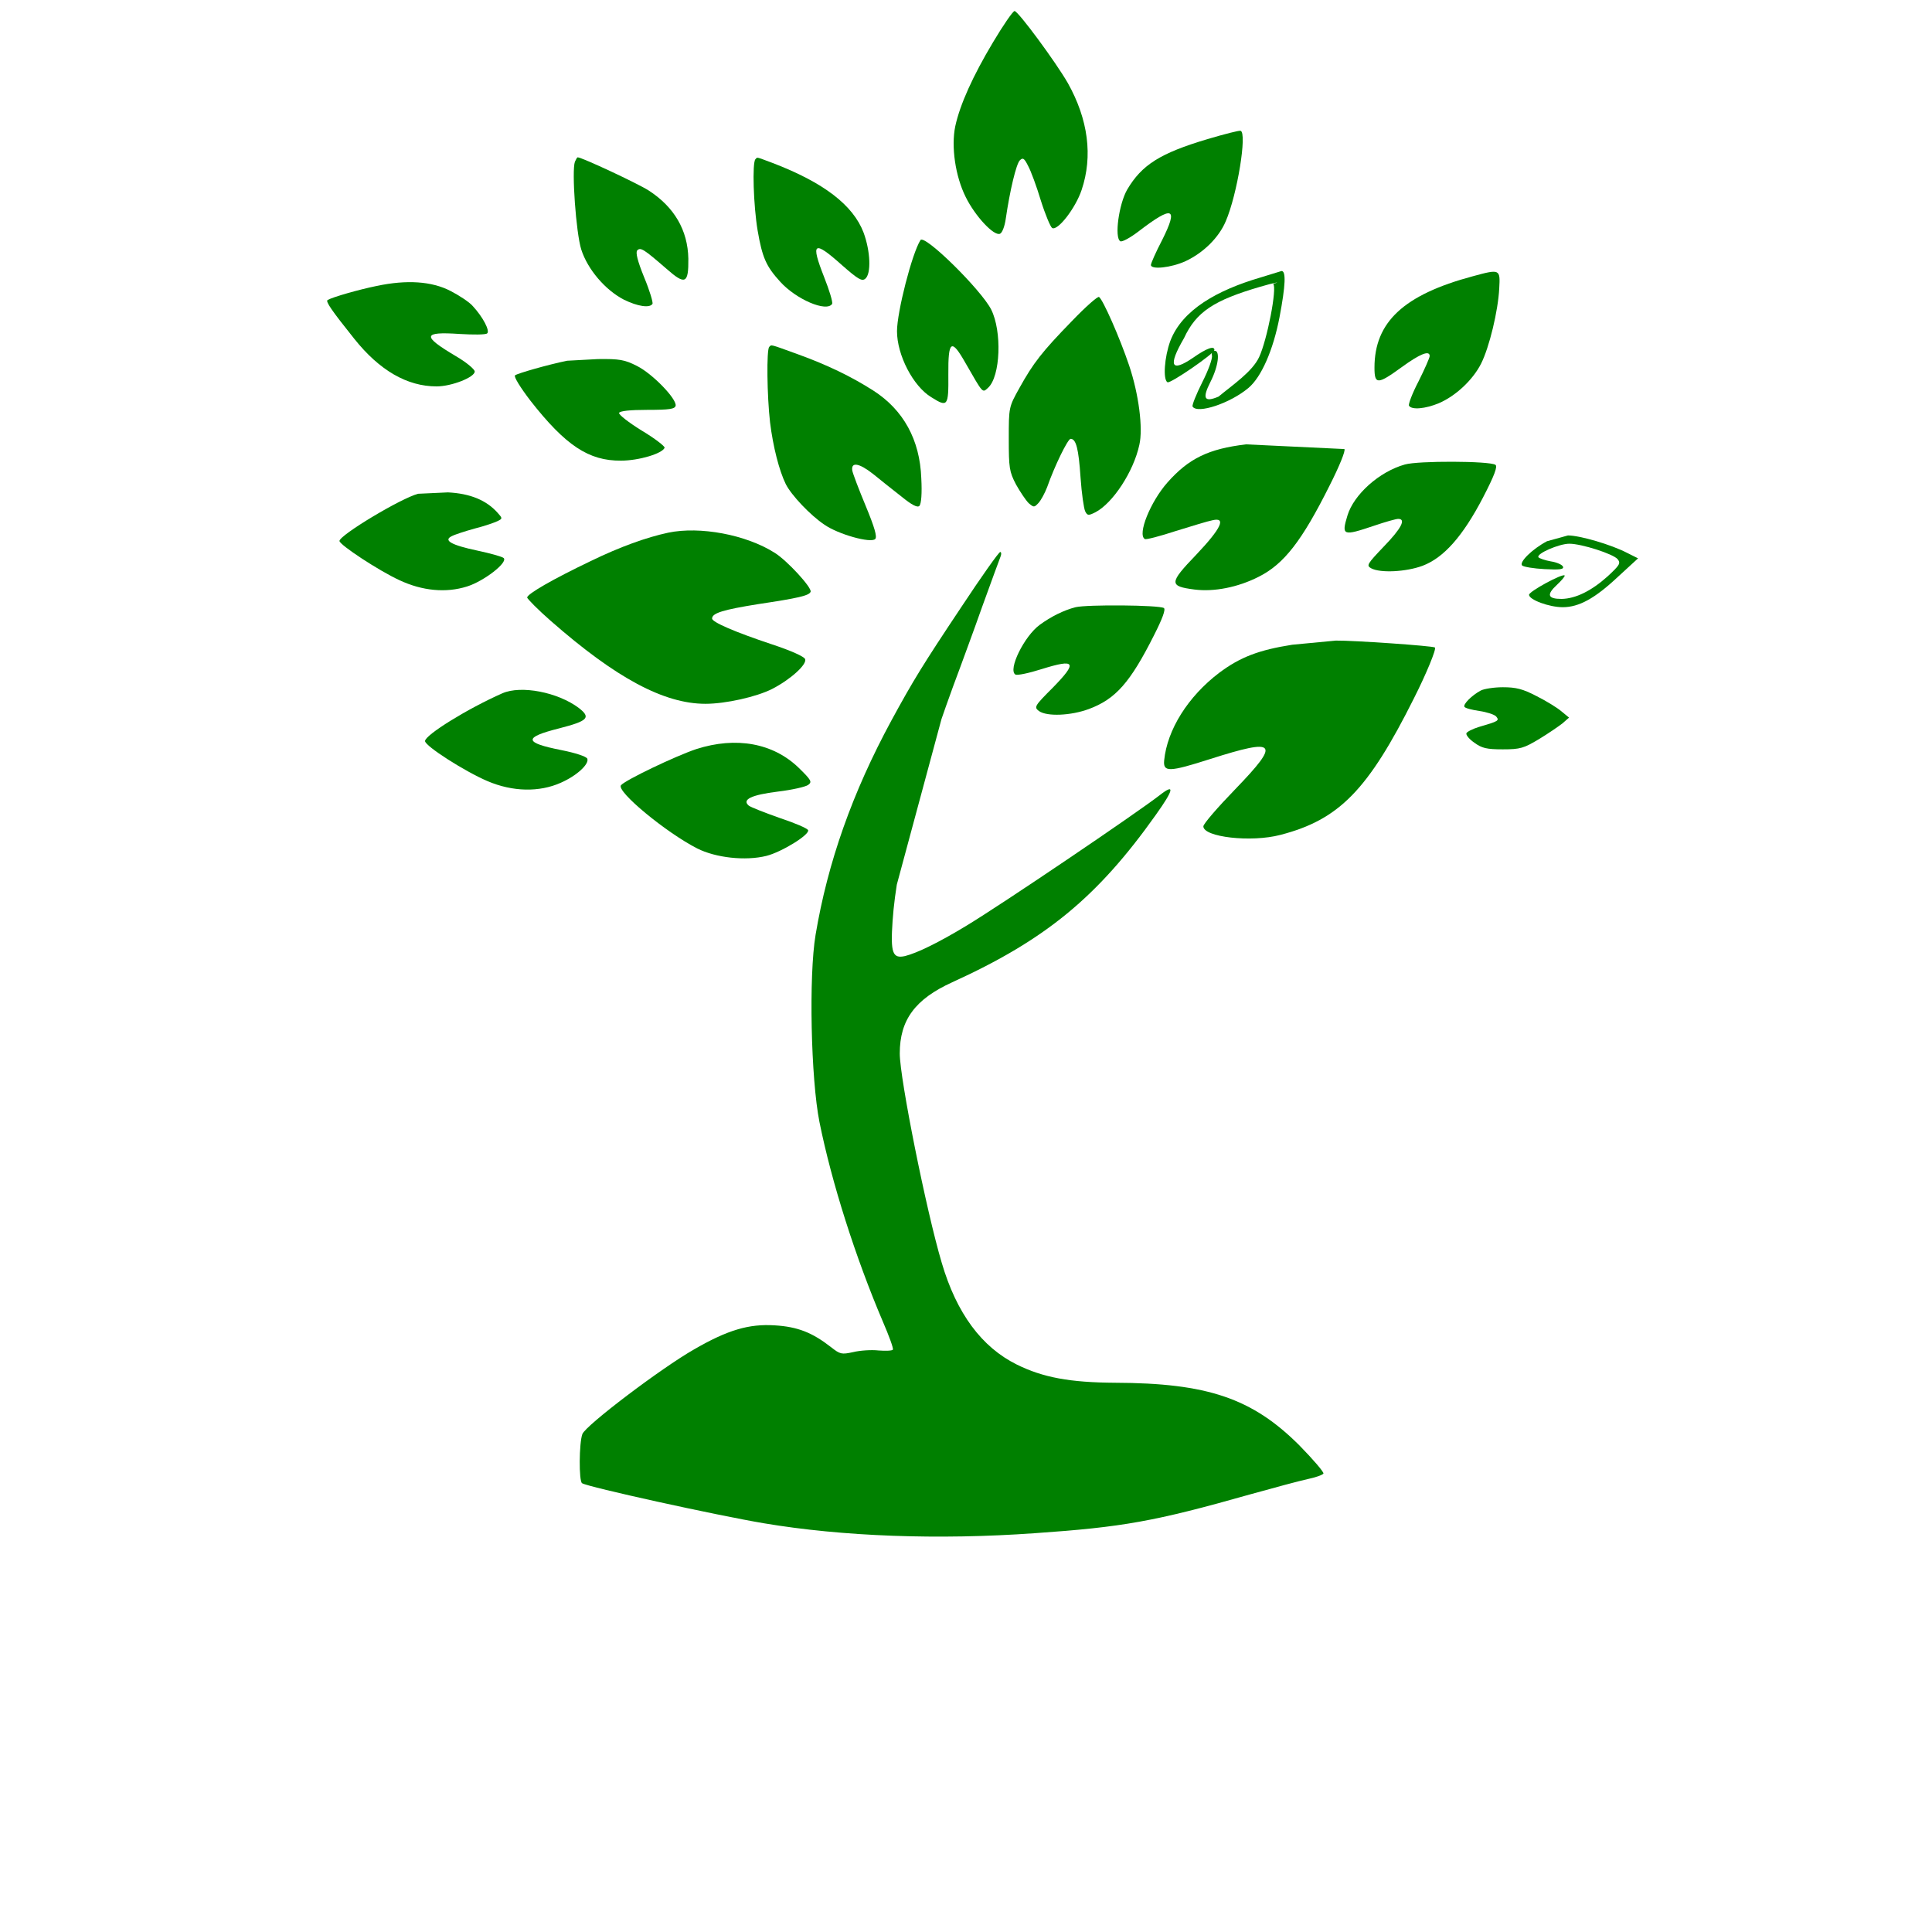
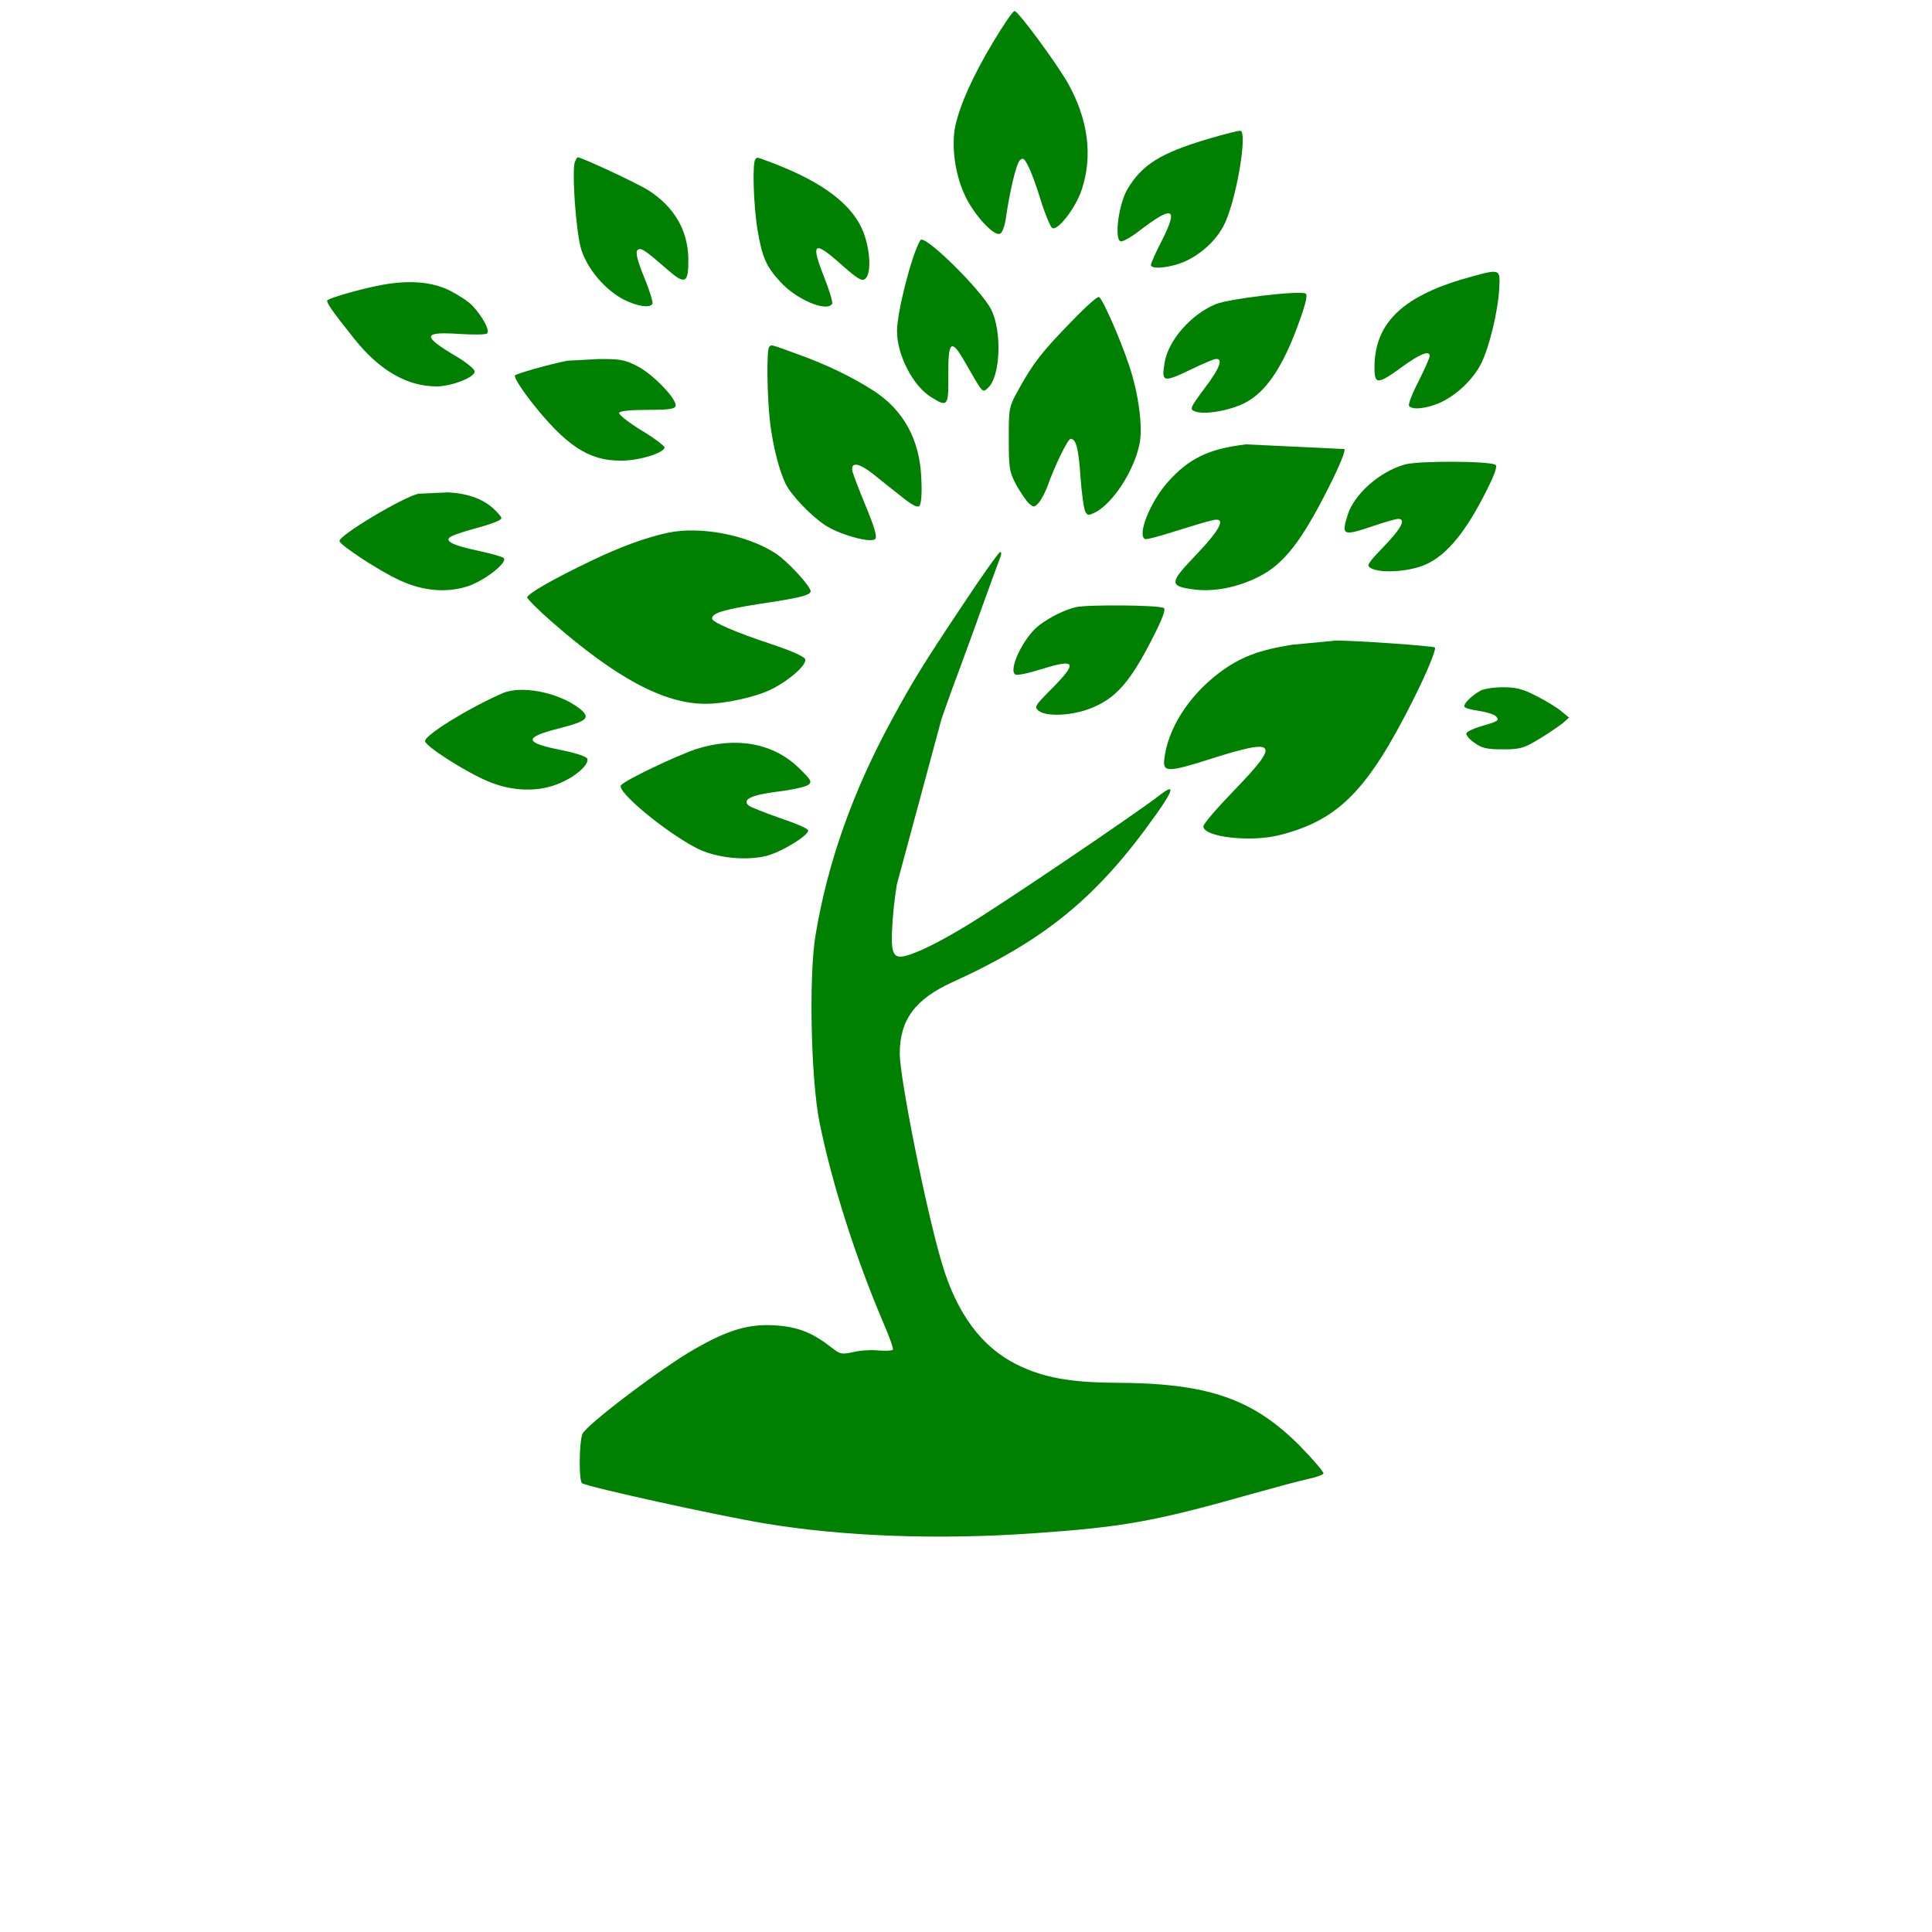
<svg xmlns="http://www.w3.org/2000/svg" version="1.0" width="700pt" height="700pt" viewBox="0 0 700 700" preserveAspectRatio="xMidYMid meet">
  <g transform="translate(0,700) scale(0.1,-0.1)" fill="#000000" stroke="none">
    <path fill="green" d="M3598 6847 c-73 -122 -120 -226 -137 -305 -15 -73 0 -180 38 -256 34 -69 102 -142 124 -133 8 3 17 26 21 54 15 103 38 199 51 212 11 11 16 8 30 -20 10 -18 31 -75 46 -125 16 -51 35 -96 41 -100 20 -12 85 72 107 138 41 122 24 255 -50 387 -43 75 -180 261 -193 261 -6 0 -41 -51 -78 -113z m152 -19 c33 -46 82 -125 108" />
    <path fill="green" d="M4375 6496 c-171 -51 -238 -93 -291 -183 -30 -52 -47 -174 -25 -187 6 -4 37 13 68 37 123 94 143 86 84 -32 -23 -44 -41 -85 -41 -91 0 -18 74 -10 126 14 64 30 120 85 145 144 42 97 78 321 54 328 -5 2 -59 -12 -120 -30z m93 -49 c4 -44 -31 -194" />
    <path fill="green" d="M2083 6414 c-12 -32 4 -258 23 -318 23 -72 87 -147 155 -182 49 -24 93 -31 103 -15 3 4 -10 48 -30 96 -24 59 -32 91 -25 98 12 12 24 4 106 -67 68 -60 80 -54 79 37 -2 103 -51 187 -144 247 -41 26 -242 120 -257 120 -2 0 -6 -7 -10 -16z m147" />
    <path fill="green" d="M2737 6423 c-12 -12 -7 -169 8 -258 17 -99 31 -130 82 -186 58 -64 168 -111 188 -80 3 6 -10 49 -29 97 -50 127 -38 135 65 43 58 -51 72 -59 84 -49 22 18 19 99 -6 167 -38 100 -145 182 -331 253 -62 23 -53 21 -61 13z m168 -93 c101 -49 149" />
    <path fill="green" d="M3335 6130 c-31 -49 -85 -261 -85 -330 0 -86 58 -199 124 -239 60 -38 63 -33 62 82 -1 124 11 132 62 42 65 -113 61 -109 82 -90 45 41 51 205 11 284 -37 72 -242 274 -256 251z m121" />
-     <path fill="green" d="M4565 5994 c-153 -45 -282 -116 -325 -230 -21 -58 -27 -139 -10 -149 10 -6 170 104 170 117 0 16 -27 7 -77 -28 -79 -54 -93 -32 -33 71 44 95 108 137 276 186 53 16 79 19 47 11 15 -15 -22 -204 -51 -266 -25 -53 -95 -100 -147 -143 -52 -22 -60 -7 -29 54 29 57 35 113 15 112 -8 0 -12 -7 -10 -17 3 -10 -13 -54 -35 -97 -22 -44 -38 -84 -35 -88 17 -28 137 12 203 68 46 39 89 136 112 256 22 116 24 168 7 167 -7 0" />
    <path fill="green" d="M5336 5999 c-250 -67 -356 -166 -356 -331 0 -62 11 -62 99 2 66 48 101 62 101 40 0 -6 -18 -47 -40 -91 -23 -44 -38 -84 -35 -89 10 -16 60 -11 108 9 61 26 123 84 153 143 30 59 62 192 66 273 4 70 3 71 -96 44z m62 -58 c4 -41 -23 -168" />
    <path fill="green" d="M1365 5964 c-64 -13 -159 -40 -178 -51 -8 -5 13 -36 97 -141 91 -114 191 -172 298 -172 54 0 138 33 138 54 0 8 -31 34 -69 56 -123 73 -120 89 14 80 50 -3 94 -3 100 2 11 9 -15 59 -52 99 -13 15 -50 39 -81 55 -68 35 -158 41 -267 18z m245 -39 c43 -21 111" />
    <path fill="green" d="M3884 5837 c-109 -112 -140 -152 -190 -242 -39 -70 -39 -70 -39 -185 0 -105 2 -119 26 -165 15 -27 36 -58 46 -68 19 -16 20 -16 36 1 9 10 23 36 31 57 27 77 75 175 85 175 20 0 29 -36 36 -140 4 -58 12 -113 17 -123 8 -15 11 -16 37 -3 63 33 138 147 159 244 14 60 -2 184 -37 288 -34 101 -95 239 -109 248 -5 3 -49 -36 -98 -87z" />
    <path fill="green" d="M2787 5743 c-10 -10 -8 -177 3 -273 11 -89 33 -175 57 -224 20 -40 89 -113 140 -147 50 -35 168 -68 184 -52 8 8 -3 44 -34 119 -25 60 -47 118 -49 129 -5 32 24 28 75 -12 26 -21 72 -58 103 -82 38 -31 58 -41 65 -34 7 7 10 46 7 100 -5 140 -65 248 -174 318 -80 51 -167 93 -272 131 -105 38 -96 36 -105 27z m143" />
    <path fill="green" d="M2055 5693 c-69 -14 -181 -46 -189 -53 -5 -5 20 -45 56 -92 127 -162 211 -218 328 -217 65 0 151 26 158 47 1 5 -36 34 -83 62 -47 29 -84 58 -82 64 3 7 40 11 103 11 80 0 99 3 102 15 4 25 -84 116 -140 144 -45 23 -64 26 -142 25 -50 -1 -100 -3" />
    <path fill="green" d="M4515 5390 c-136 -16 -208 -51 -285 -138 -62 -70 -110 -189 -82 -205 4 -3 54 10 112 29 58 18 117 36 133 39 51 12 32 -29 -59 -125 -99 -103 -99 -114 -6 -126 71 -9 157 8 232 46 92 46 157 130 257 330 36 71 59 128 54 133 -10 10 -180 27 -251" />
    <path fill="green" d="M5090 5317 c-93 -26 -185 -109 -208 -185 -22 -73 -17 -75 96 -37 41 14 80 25 88 25 29 0 12 -34 -52 -100 -61 -64 -64 -69 -46 -79 33 -18 127 -13 186 9 77 29 146 107 219 247 42 81 54 114 45 119 -22 14 -280 15 -328 1z m271 -27 c18 -10 18" />
+     <path fill="green" transform="rotate(7 0 0) " d="M5090 5317 c-93 -26 -185 -109 -208 -185 -22 -73 -17 -75 96 -37 41 14 80 25 88 25 29 0 12 -34 -52 -100 -61 -64 -64 -69 -46 -79 33 -18 127 -13 186 9 77 29 146 107 219 247 42 81 54 114 45 119 -22 14 -280 15 -328 1z m271 -27 c18 -10 18" />
    <path fill="green" d="M1515 5211 c-62 -16 -285 -150 -285 -171 0 -14 143 -108 217 -142 83 -39 169 -47 245 -23 61 19 149 87 133 103 -5 5 -48 17 -95 27 -95 20 -124 37 -94 52 11 6 48 18 84 28 36 9 73 22 83 27 18 9 18 10 0 30 -41 46 -100 70 -180 74 -43 2 -91 0" />
    <path fill="green" d="M2421 5070 c-79 -17 -174 -51 -281 -103 -136 -65 -230 -119 -230 -132 1 -5 39 -44 86 -85 236 -207 410 -300 560 -300 73 0 185 25 242 54 66 34 127 89 119 108 -3 9 -52 31 -119 53 -138 46 -218 81 -218 94 0 20 42 32 166 52 147 22 186 31 191 45 5 15 -85 113 -130 141 -104 66 -271 97 -386 73z m224 " />
-     <path fill="green" d="M5605 5039 c-53 -28 -102 -76 -90 -88 6 -5 42 -11 81 -13 55 -3 71 -1 67 9 -3 7 -23 16 -44 19 -22 4 -42 11 -45 15 -8 13 75 49 112 49 44 0 159 -37 175 -56 12 -15 7 -22 -36 -62 -59 -53 -116 -81 -167 -82 -50 0 -56 15 -17 51 17 16 30 31 28 34 -8 8 -129 -58 -129 -70 0 -18 73 -45 122 -45 59 0 117 32 200 110 l73 67 -40 20 c-58 30 -171 63 -214 63" />
    <path fill="green" d="M3484 4802 c-142 -213 -175 -267 -254 -412 -142 -262 -231 -515 -275 -777 -25 -149 -17 -522 14 -678 44 -219 131 -492 230 -724 22 -51 39 -97 36 -101 -2 -4 -26 -5 -52 -3 -26 3 -68 0 -92 -6 -42 -9 -47 -8 -80 18 -68 53 -121 74 -204 79 -94 6 -171 -17 -292 -87 -118 -67 -394 -276 -405 -307 -12 -32 -13 -171 -1 -178 22 -14 486 -116 658 -145 285 -48 633 -61 983 -36 317 22 432 42 781 141 86 24 179 49 207 55 29 6 54 15 57 20 3 4 -36 50 -87 102 -171 171 -334 226 -668 227 -163 1 -261 19 -356 66 -127 63 -218 185 -272 369 -56 188 -152 668 -152 758 0 122 56 197 190 258 338 154 526 308 738 607 65 91 70 115 14 71 -88 -68 -571 -395 -702 -474 -99 -60 -177 -98 -221 -109 -45 -10 -53 11 -45 127 15 220 97 526 246 922 10 28 46 124 78 215 33 91 63 173 67 183 4 9 3 17 -1 17 -5 0 -68 -89 -140 -198z m26 -41 c0 -5 -33 -100 -74 -212 -157 -434 -226 -708 -229 -911" />
    <path fill="green" d="M3897 4800 c-43 -11 -89 -34 -130 -64 -56 -41 -116 -163 -88 -180 6 -4 49 5 96 20 122 38 130 25 40 -67 -67 -67 -69 -71 -51 -85 29 -21 116 -17 181 7 97 36 150 96 236 267 31 61 43 94 36 99 -18 11 -278 13 -320 3z m270 -36 c13 -33 -99 -222" />
    <path fill="green" d="M4682 4664 c-121 -19 -189 -45 -265 -102 -113 -86 -188 -206 -199 -317 -4 -43 17 -43 167 5 242 77 255 61 91 -109 -64 -66 -116 -126 -116 -135 0 -39 173 -59 279 -31 213 55 318 163 484 495 45 89 82 179 76 184 -8 6 -298 26 -359 25 -36 0 -107 -7" />
    <path fill="green" d="M5365 4498 c-32 -17 -65 -50 -59 -59 3 -5 27 -11 54 -15 27 -4 55 -13 61 -20 12 -15 9 -17 -63 -38 -23 -7 -44 -18 -45 -23 -2 -6 11 -22 29 -34 27 -20 45 -24 103 -24 63 0 76 4 131 37 33 20 71 46 85 57 l24 21 -28 23 c-15 13 -56 38 -90 55 -50 26 -74 32 -122 32 -33 0 -69 -6 -80 -12z m197 -51 c34 -18 63" />
    <path fill="green" d="M1820 4488 c-125 -55 -280 -151 -280 -173 0 -18 144 -110 226 -145 91 -39 188 -41 266 -6 57 25 103 67 96 87 -3 8 -43 21 -93 31 -137 27 -140 46 -9 79 105 27 116 39 71 74 -76 57 -209 83 -277 53z m208 -47 c23 -12 40" />
    <path fill="green" d="M2523 4286 c-75 -25 -257 -112 -273 -131 -18 -22 164 -172 276 -229 67 -34 175 -46 251 -27 55 14 156 76 151 93 -3 7 -48 26 -102 44 -54 19 -105 39 -113 45 -26 22 9 39 106 51 50 6 99 17 109 24 15 11 12 17 -34 62 -93 90 -227 114 -371 68z m249 -26 c29 -11 67 -31" />
  </g>
</svg>
